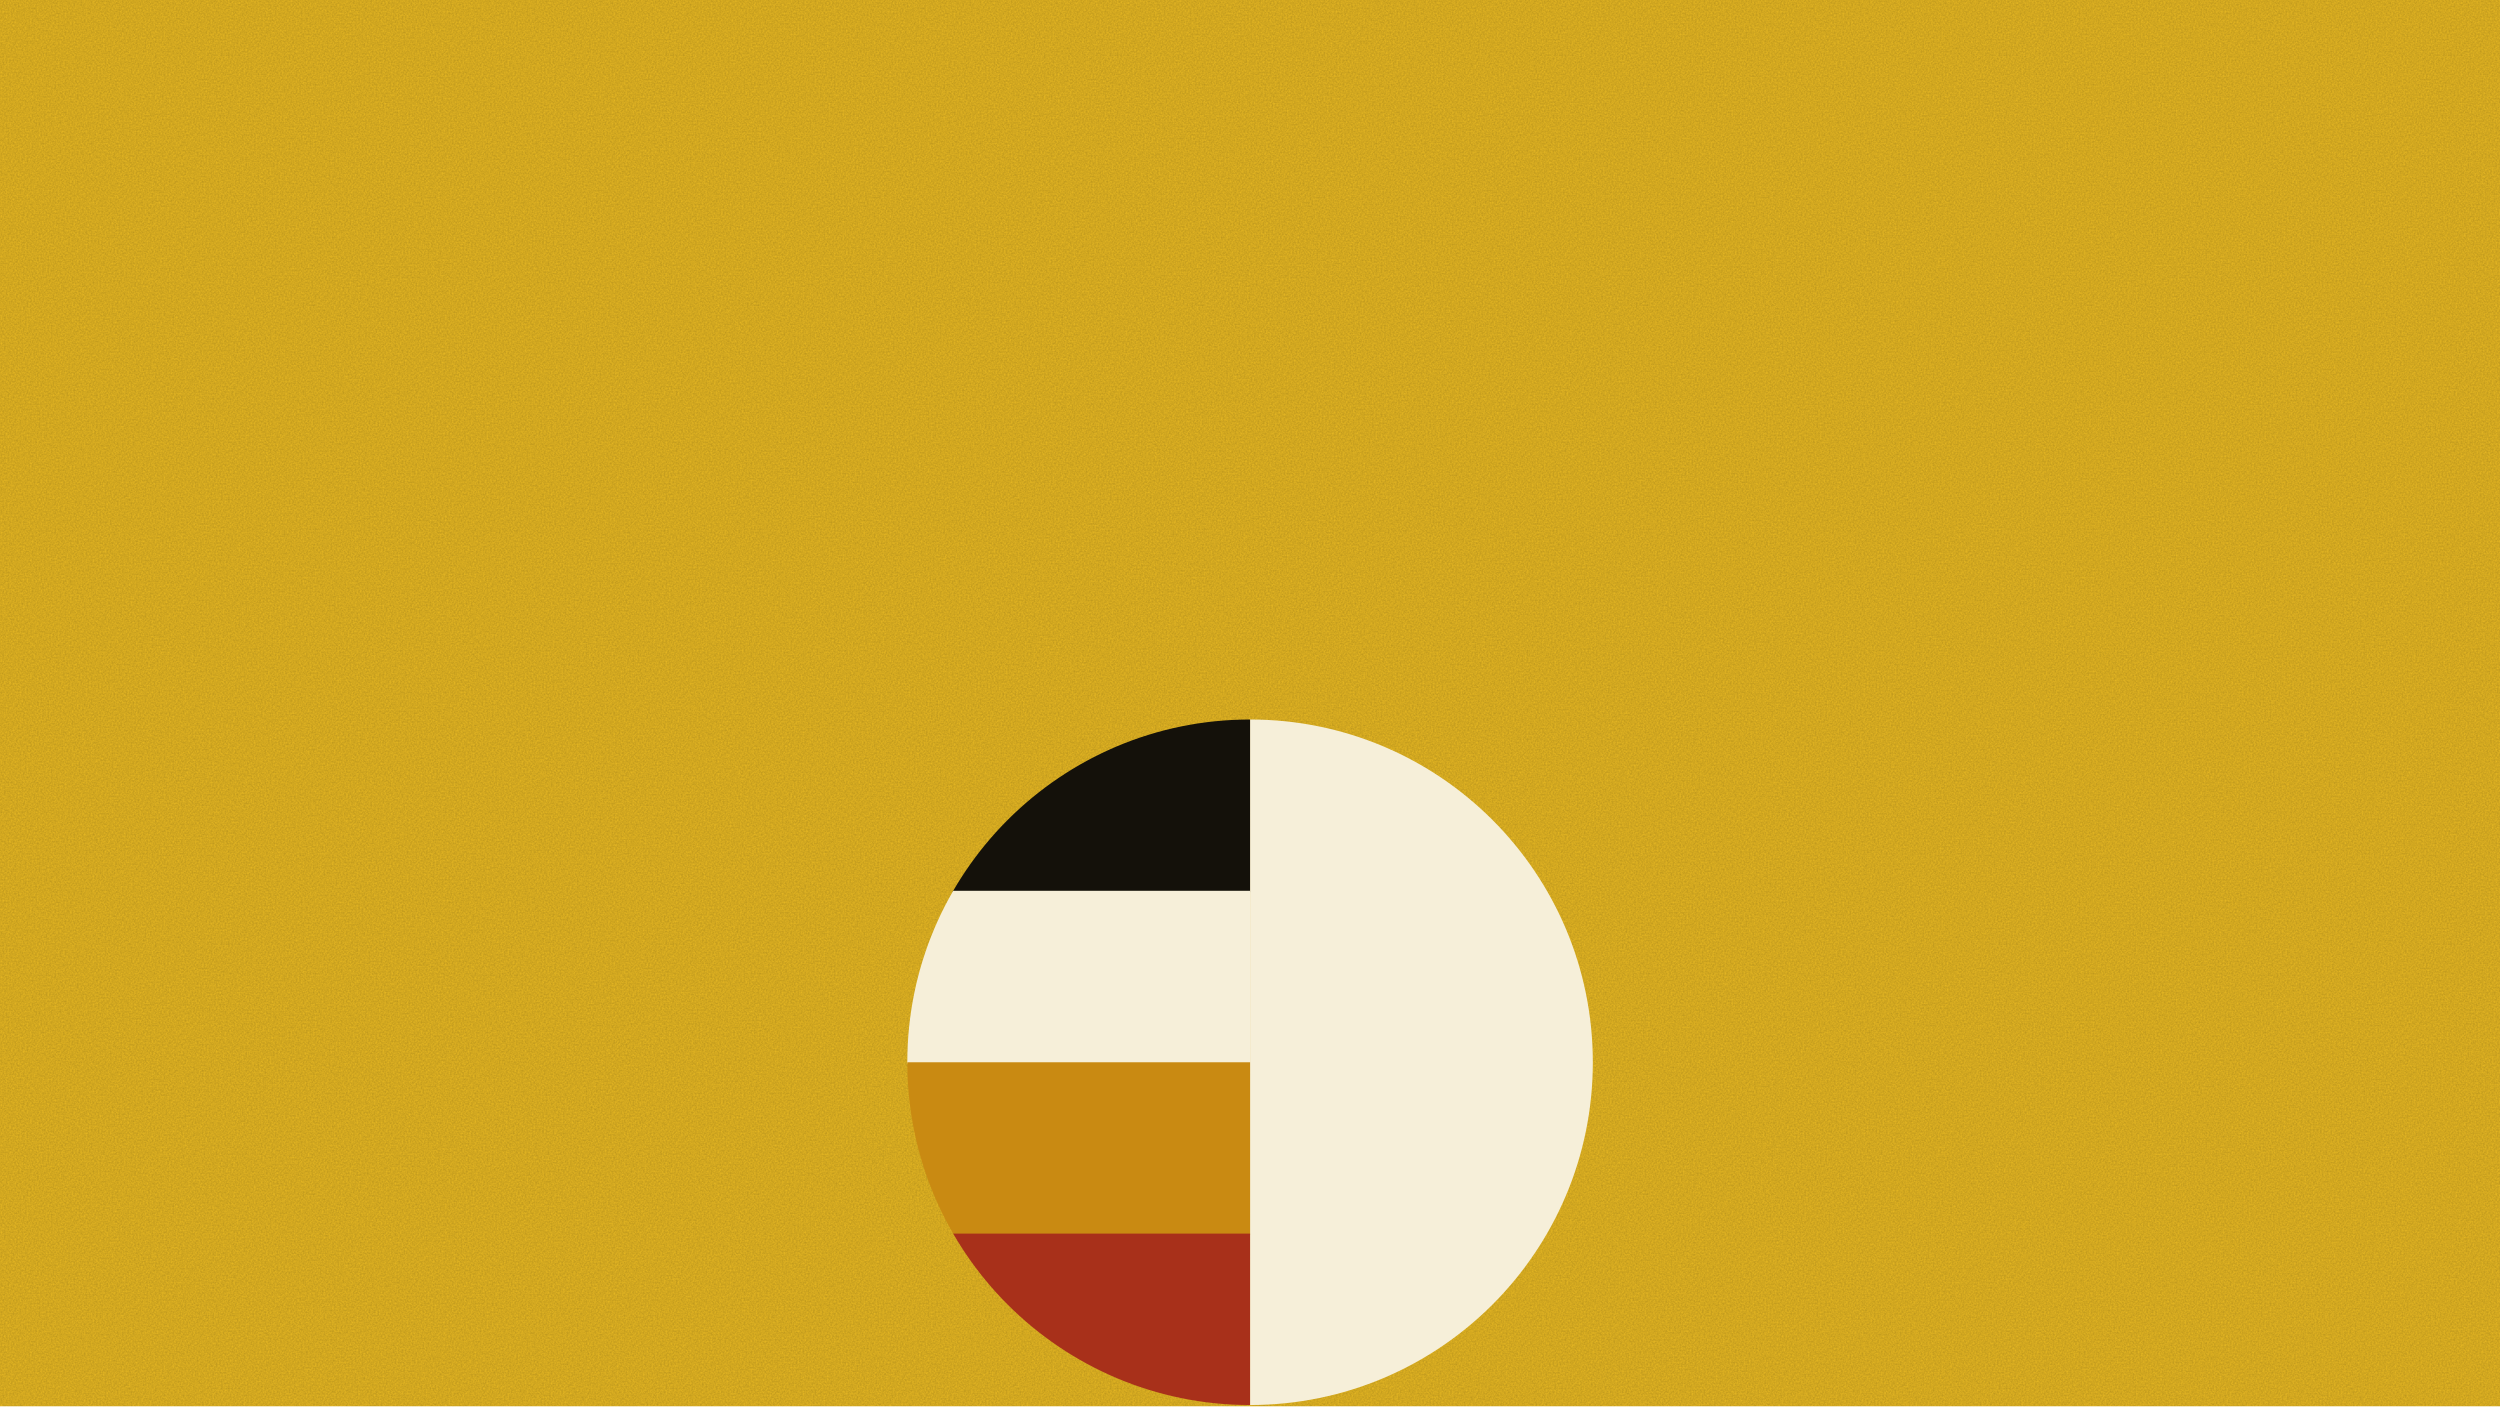
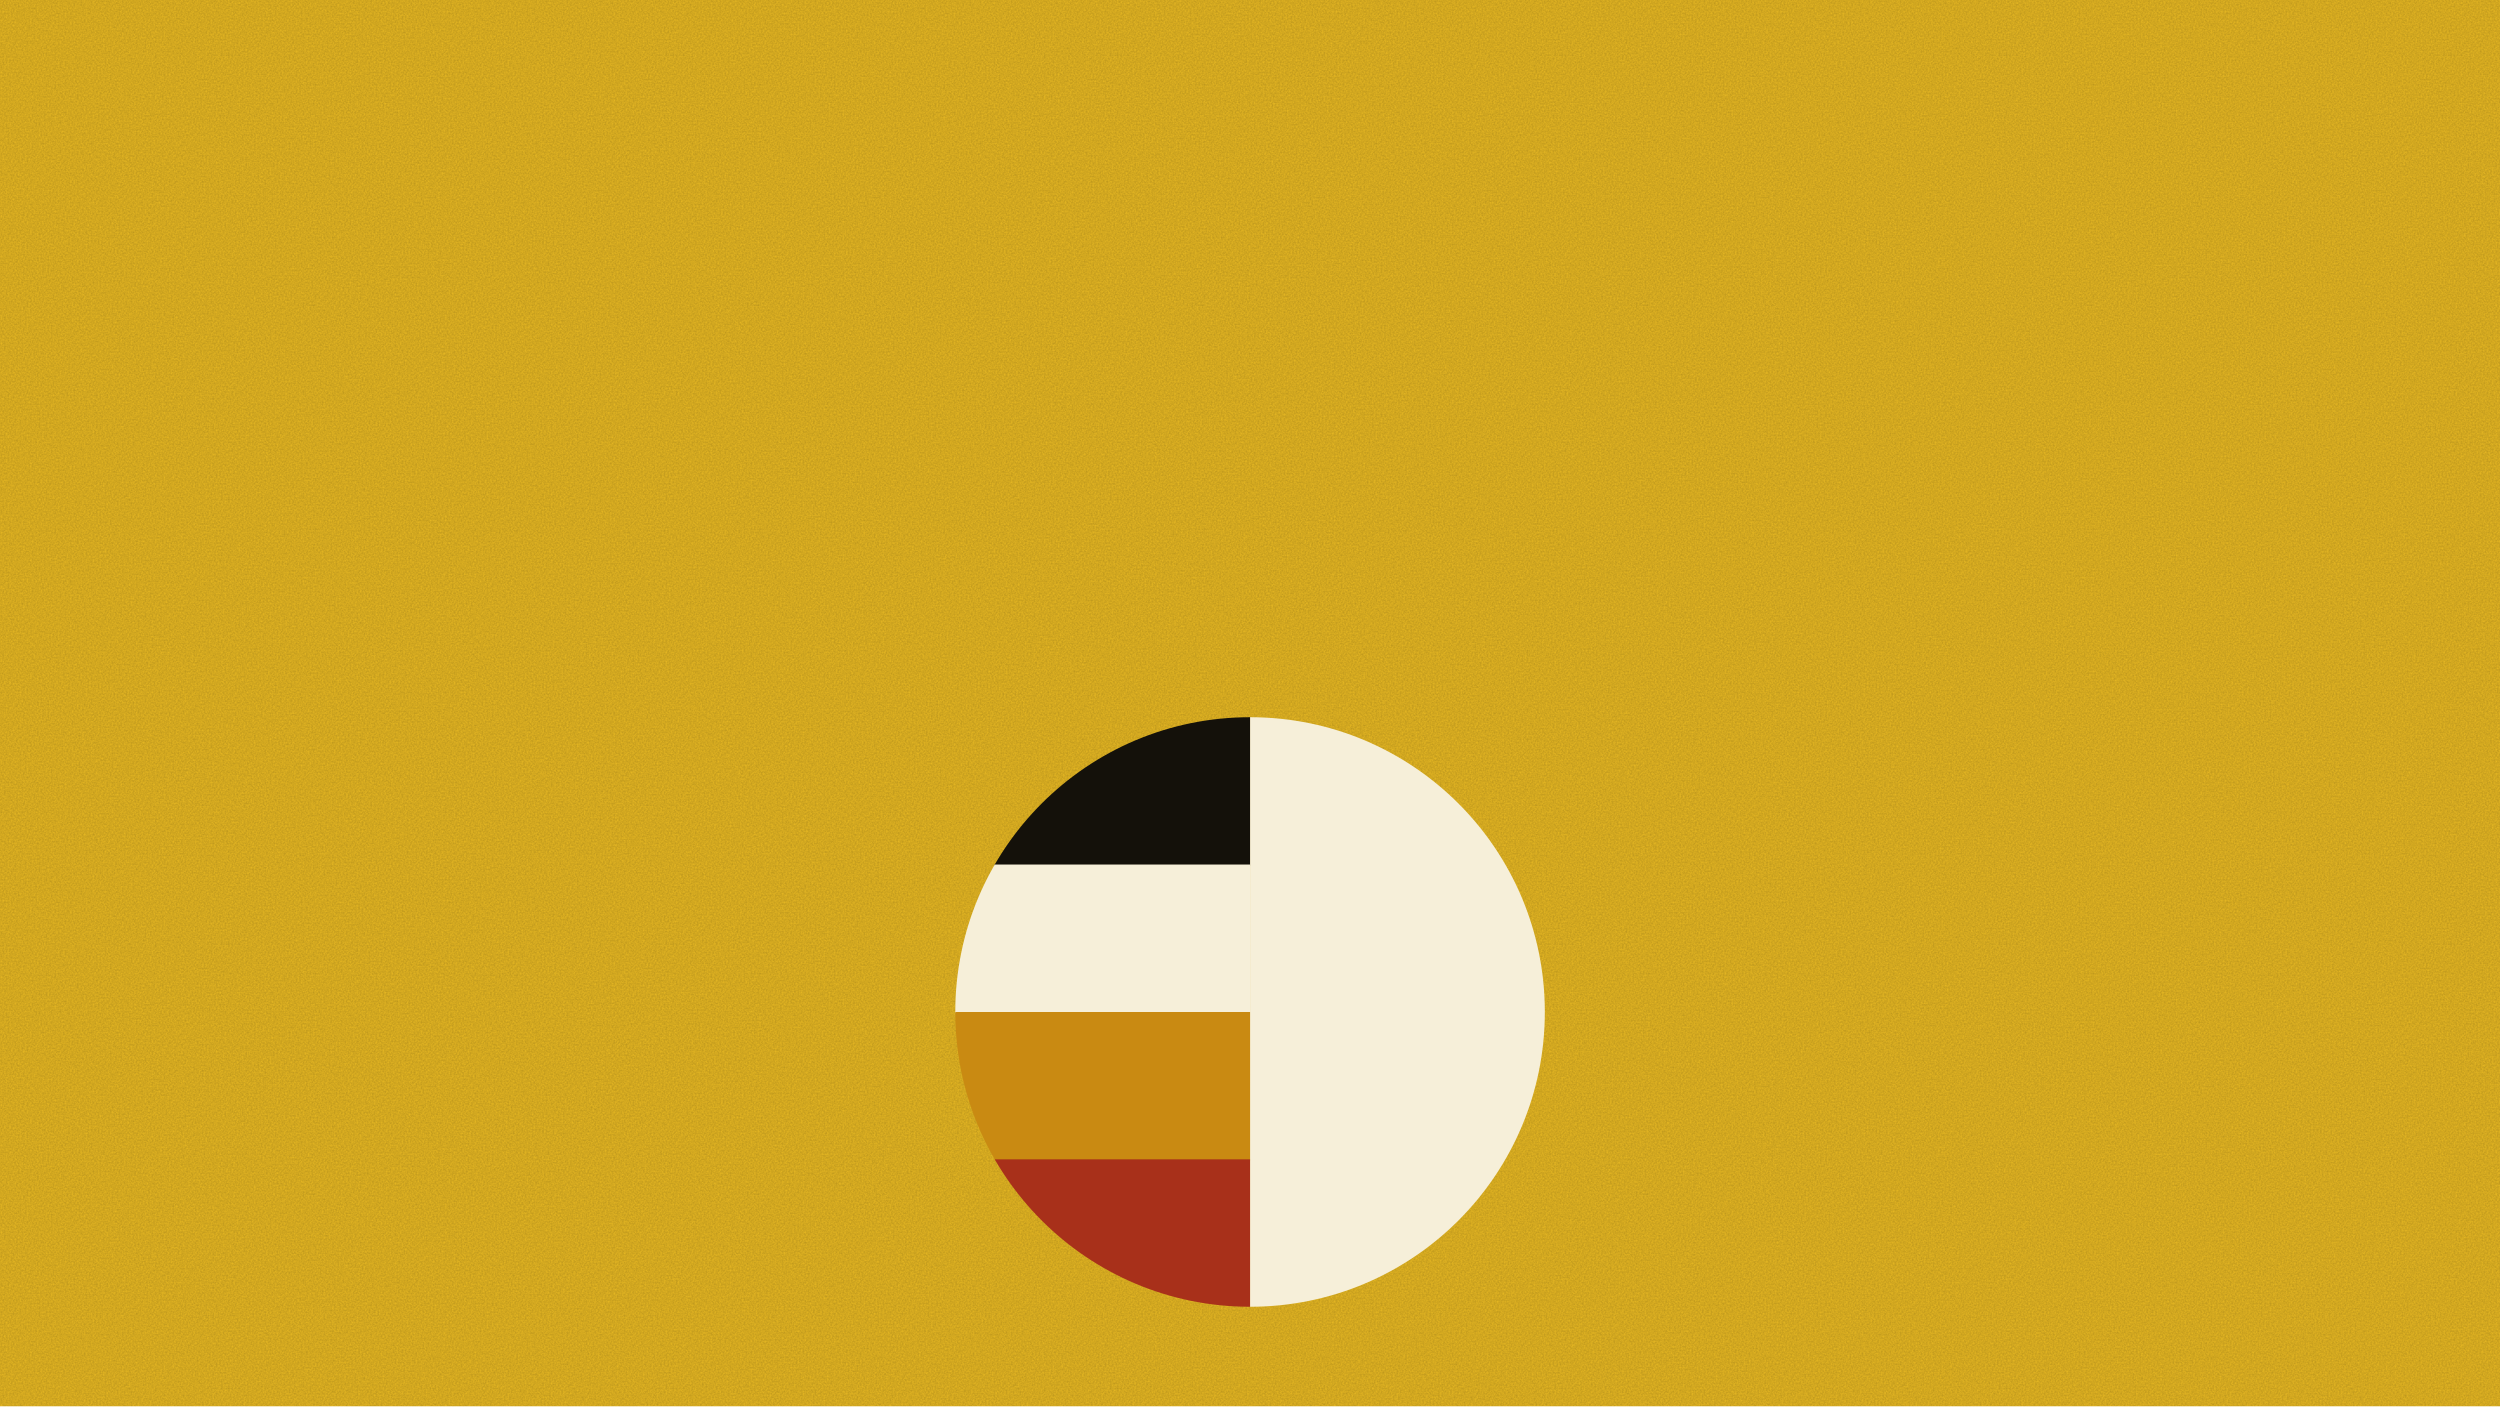
<svg xmlns="http://www.w3.org/2000/svg" viewBox="0 0 1600 900">
  <svg width="1600" height="900" viewBox="0 0 1600 900" preserveAspectRatio="xMidYMax slice">
    <defs>
      <filter id="f-grana">
        <feTurbulence type="fractalNoise" baseFrequency=".9" numOctaves="2" />
        <feColorMatrix values="0 0 0 0 0 0 0 0 0 0 0 0 0 0 0 0 0 0 .55 0" />
      </filter>
    </defs>
    <rect width="1600" height="900" fill="#e8b923" />
    <rect width="1600" height="900" filter="url(#f-grana)" opacity=".35" />
  </svg>
-   <svg x="96" y="450" width="1408" height="450" viewBox="536.9 357.9 526.1 515.1" preserveAspectRatio="xMidYMax meet" overflow="hidden">
+   <svg x="96" y="450" width="1408" height="387" viewBox="536.9 357.9 526.1 515.1" preserveAspectRatio="xMidYMin meet" overflow="hidden">
    <defs>
      <filter id="s-grana">
        <feTurbulence type="fractalNoise" baseFrequency=".9" numOctaves="2" />
        <feColorMatrix values="0 0 0 0 0 0 0 0 0 0 0 0 0 0 0 0 0 0 .55 0" />
      </filter>
    </defs>
    <svg x="0" y="342" width="1600" height="558" viewBox="0 0 1600 558" overflow="hidden">
      <clipPath id="s-ac">
        <path d="M800.0 27.9A251.1 251.1 0 0 0 800.0 530.1Z" />
      </clipPath>
      <path d="M800.0 27.9A251.1 251.1 0 0 1 800.0 530.1Z" fill="#f6efd9" />
      <g clip-path="url(#s-ac)">
        <rect x="548.9" y="27.9" width="251.1" height="126.5" fill="#14110a" />
        <rect x="548.9" y="153.4" width="251.1" height="126.5" fill="#f6efd9" />
        <rect x="548.9" y="279.0" width="251.1" height="126.5" fill="#c98a12" />
        <rect x="548.9" y="404.5" width="251.1" height="126.5" fill="#a8301a" />
      </g>
    </svg>
  </svg>
</svg>
